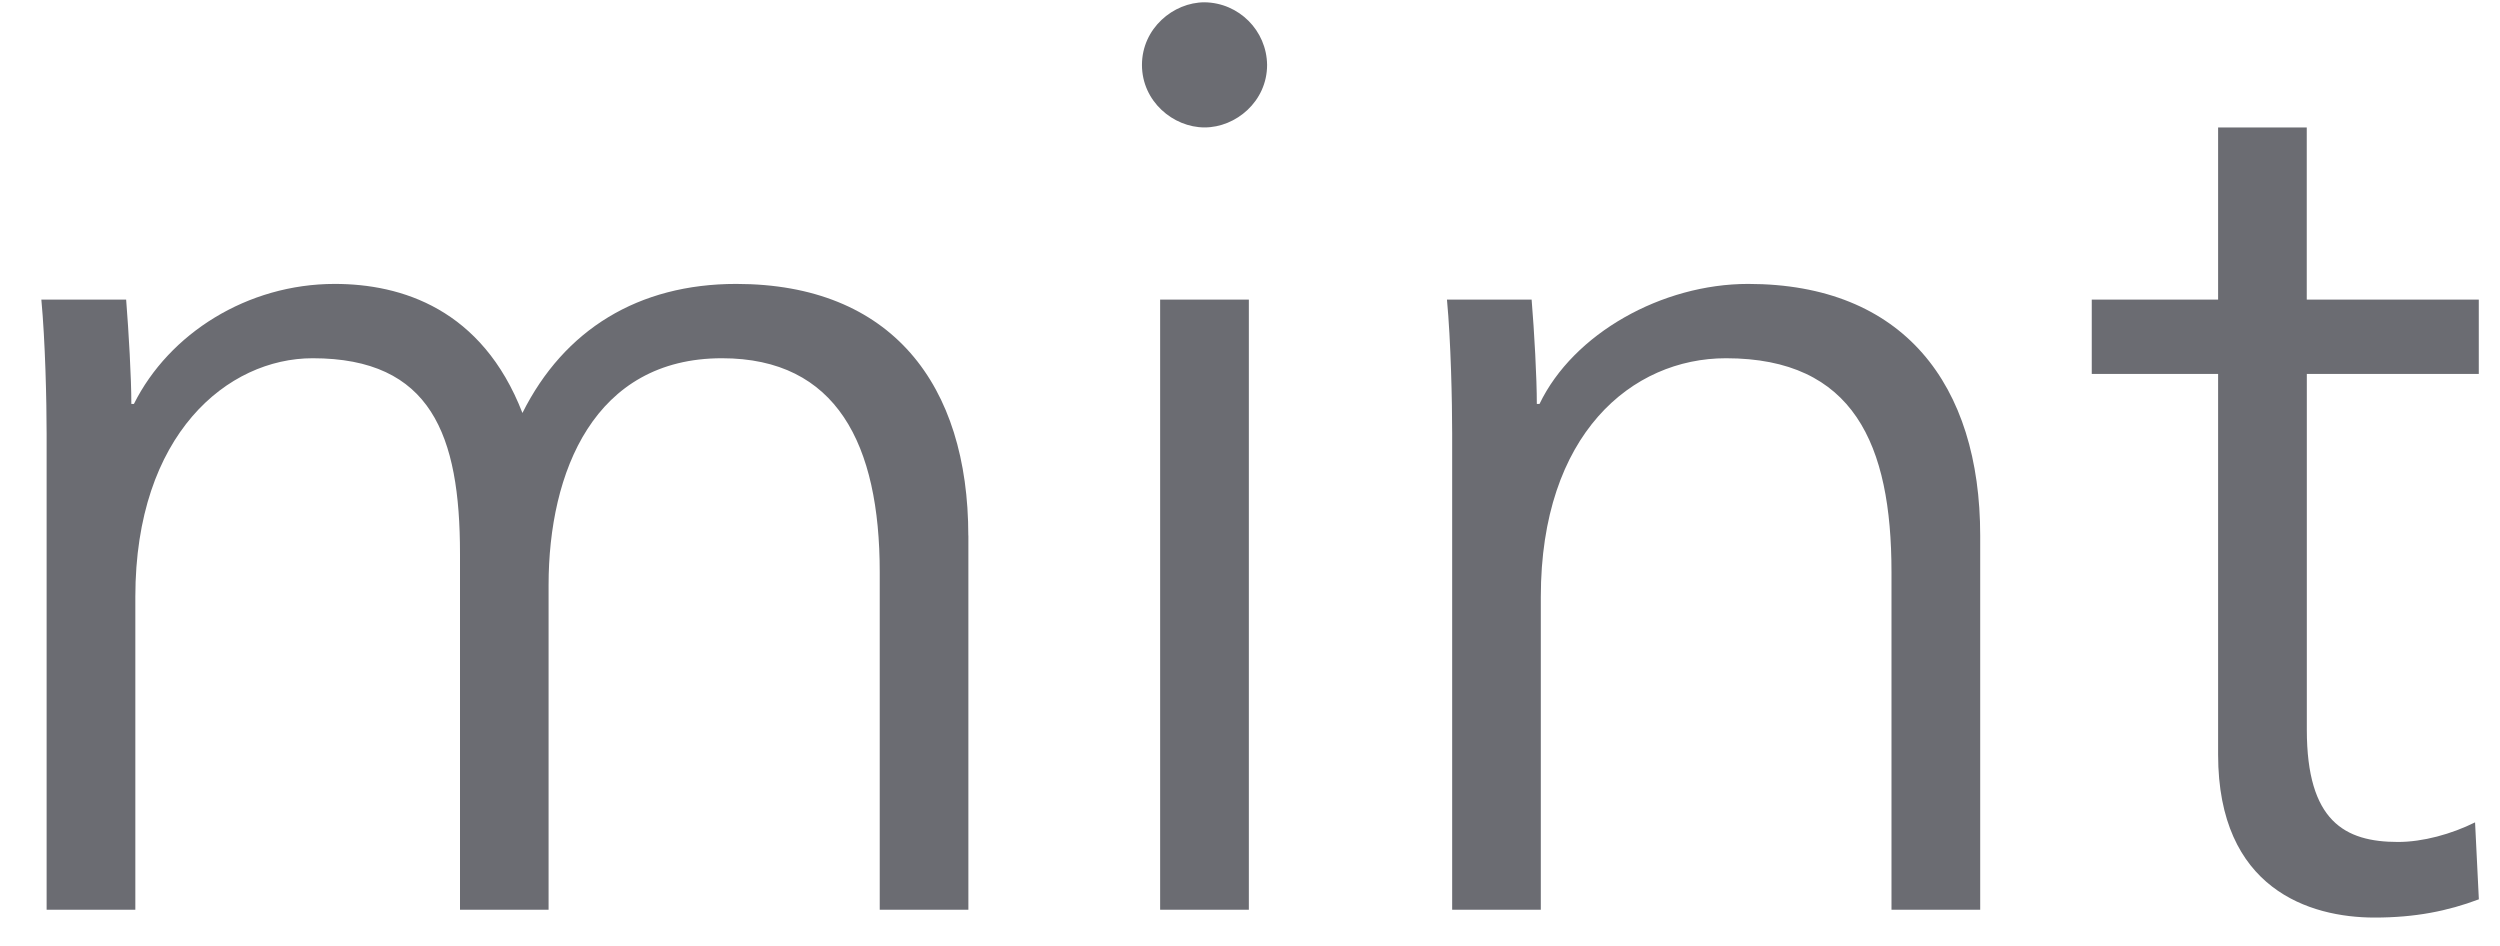
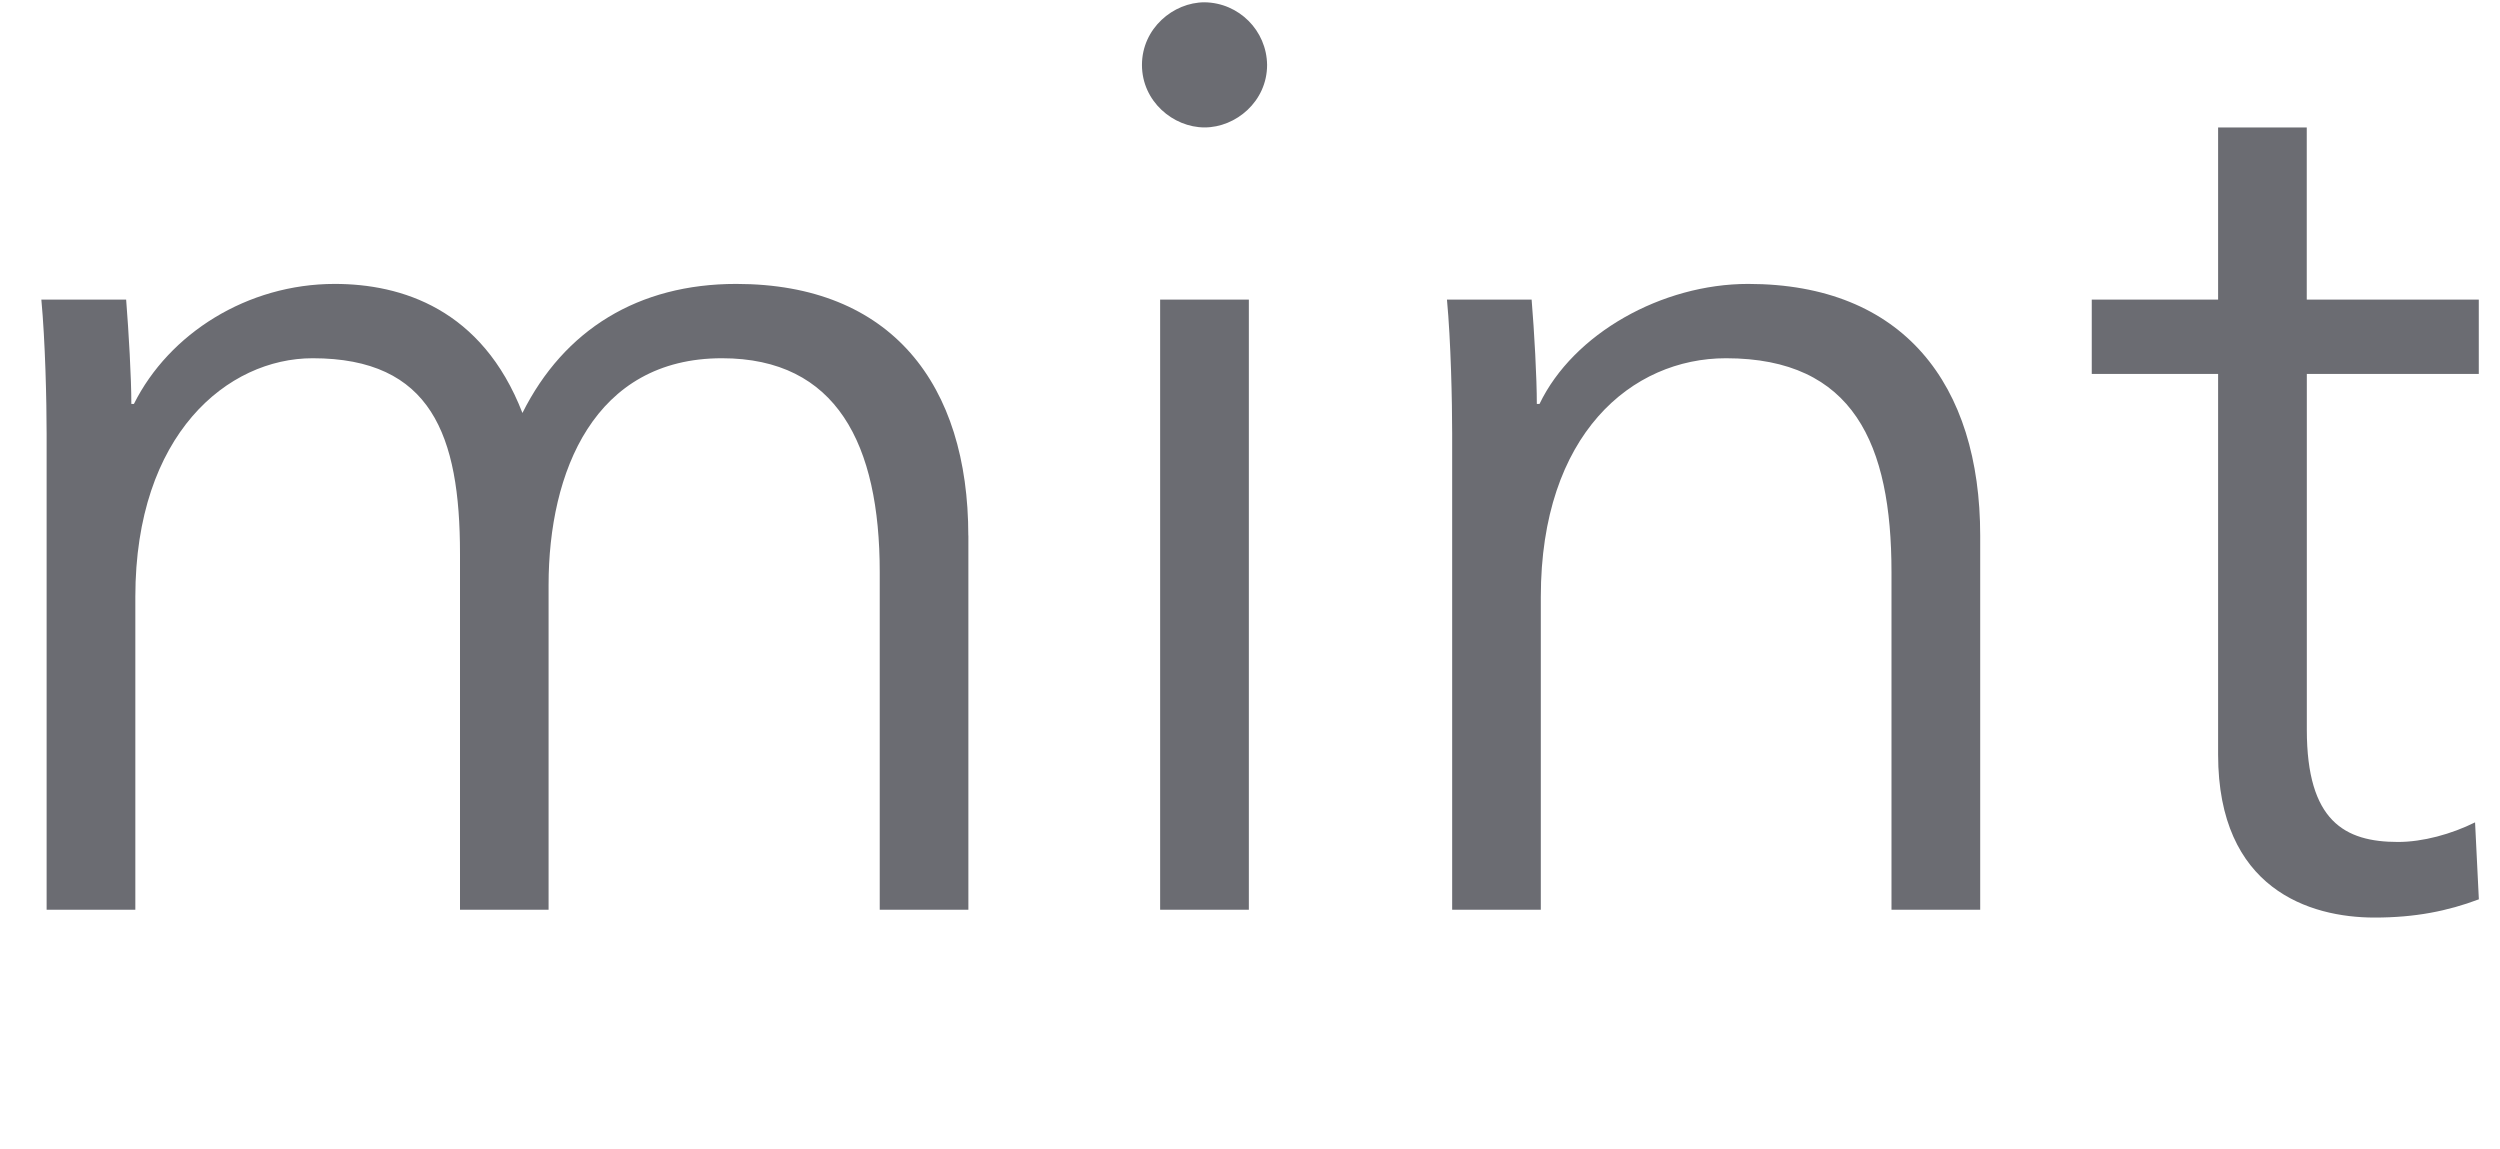
- <svg xmlns="http://www.w3.org/2000/svg" width="37" height="14">
+ <svg xmlns="http://www.w3.org/2000/svg" width="37" height="17">
  <path fill="#6B6C72" d="M14.332 7.927v5.537H13.02V8.466c0-1.89-.636-3.164-2.335-3.164-1.89 0-2.566 1.679-2.566 3.358v4.804H6.808V8.196c0-1.756-.425-2.894-2.181-2.894-1.254 0-2.624 1.12-2.624 3.531v4.631H.69V6.422c0-.483-.02-1.37-.078-1.988h1.255c.038.482.077 1.157.077 1.544h.038c.521-1.043 1.68-1.776 2.972-1.776.984 0 2.18.367 2.778 1.91.617-1.234 1.717-1.91 3.164-1.91 2.297 0 3.435 1.486 3.435 3.725zm2.839 5.537h1.312v-9.03H17.17v9.03zm.657-13.43c-.464 0-.927.387-.927.927s.463.925.927.925c.463 0 .925-.385.925-.925a.938.938 0 0 0-.925-.927zm8.044 4.168c-1.274 0-2.586.733-3.087 1.776h-.04c0-.387-.037-1.062-.077-1.544h-1.253c.058.618.077 1.505.077 1.988v7.042h1.312v-4.63c0-2.412 1.35-3.532 2.74-3.532 1.891 0 2.45 1.273 2.45 3.164v4.998h1.313V7.927c0-2.24-1.14-3.725-3.435-3.725zm10.814 1.332v-1.1H34.14V1.886h-1.312v2.548h-1.87v1.1h1.87v5.634c0 1.987 1.352 2.412 2.316 2.412.599 0 1.081-.096 1.543-.27l-.056-1.139c-.35.174-.773.29-1.14.29-.791 0-1.35-.309-1.35-1.66V5.534h2.546z" />
</svg>
